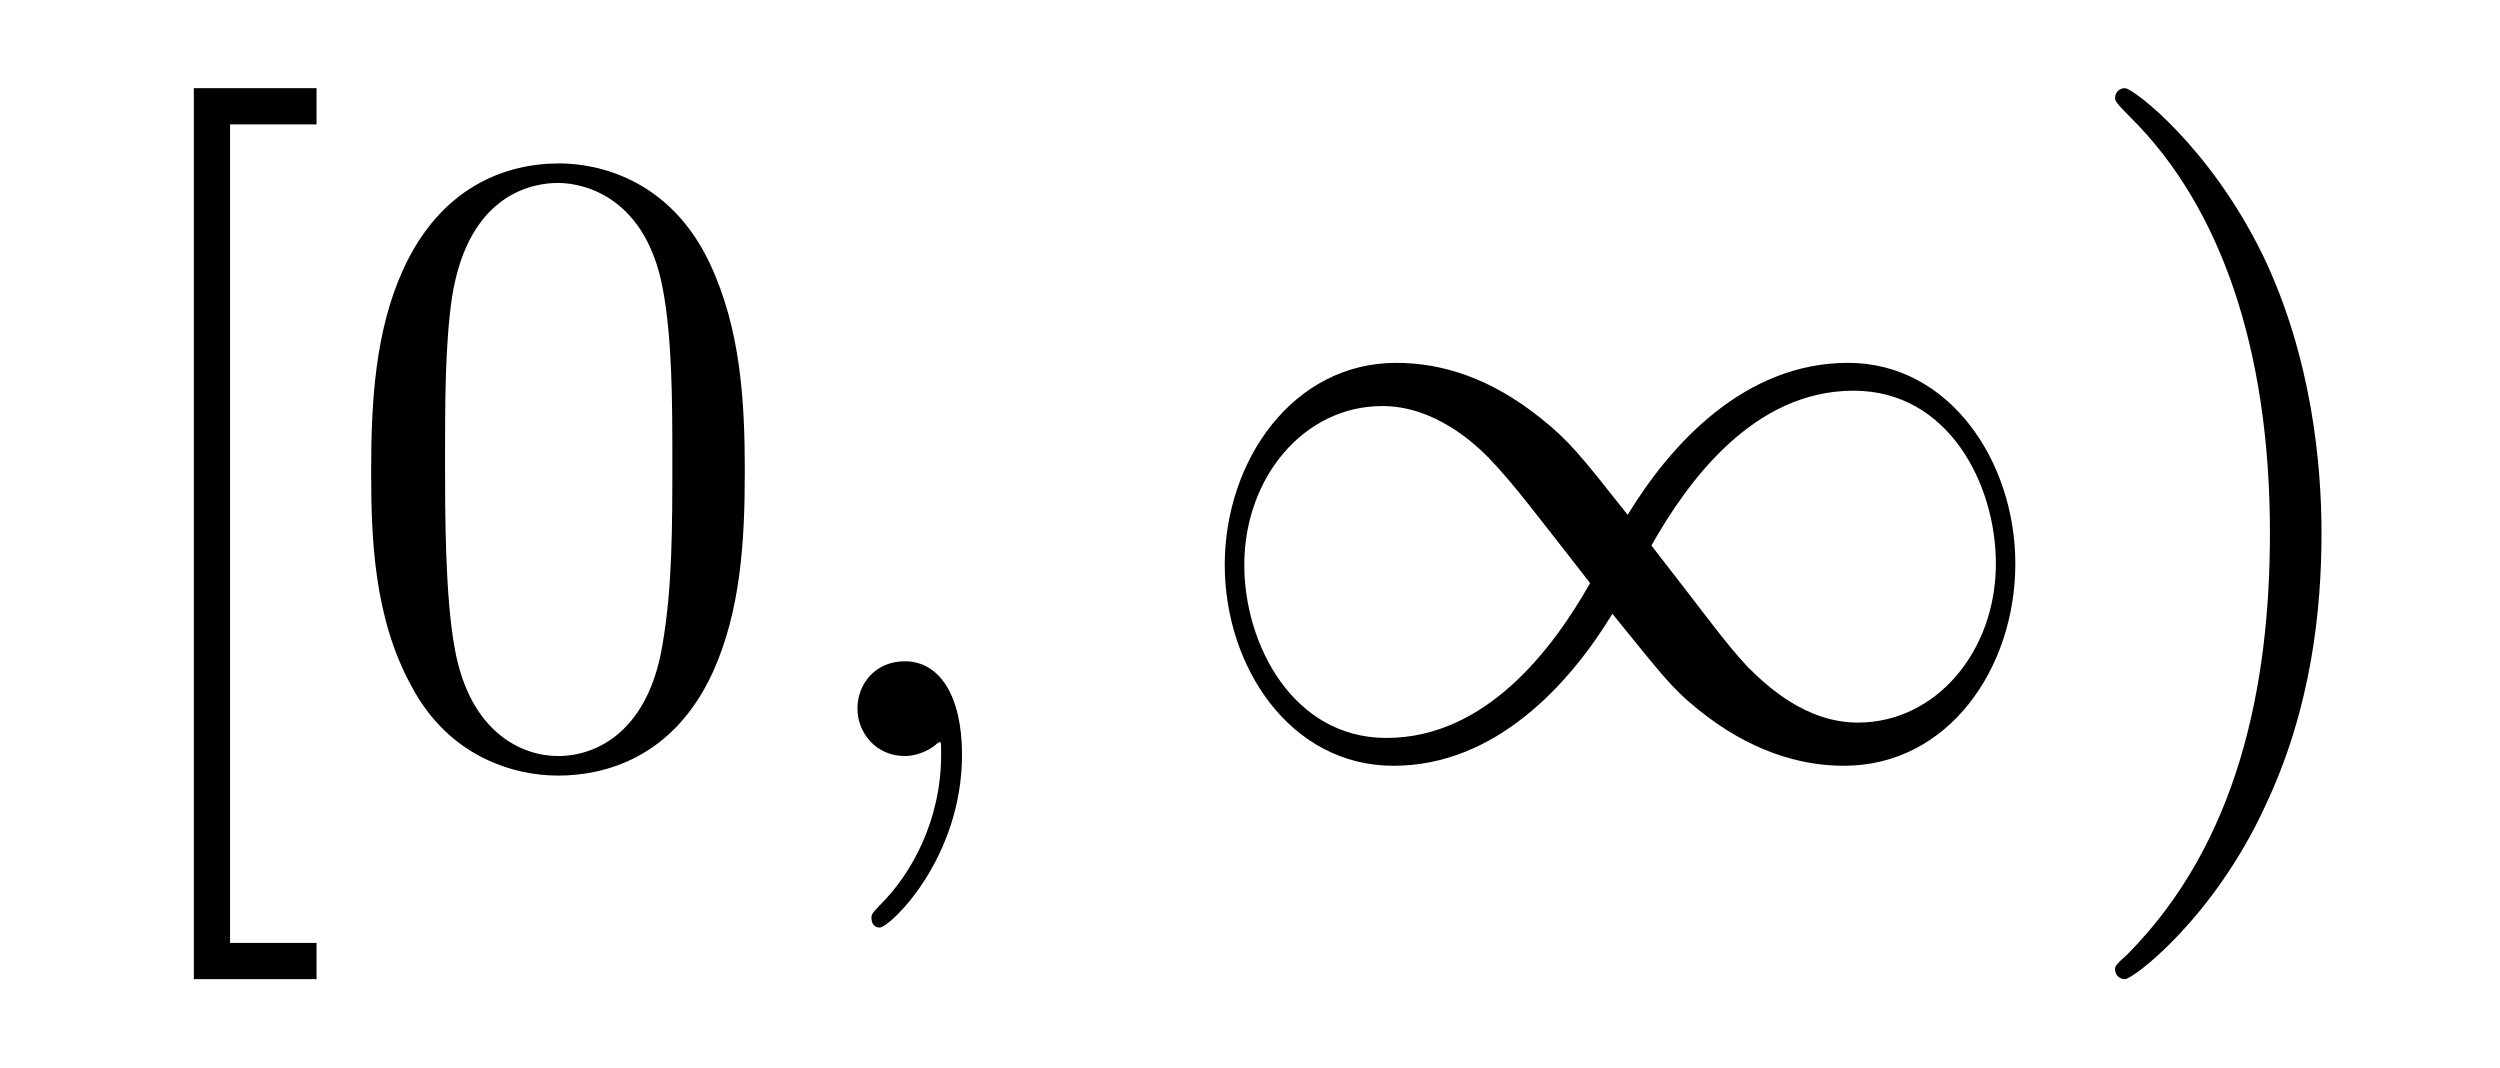
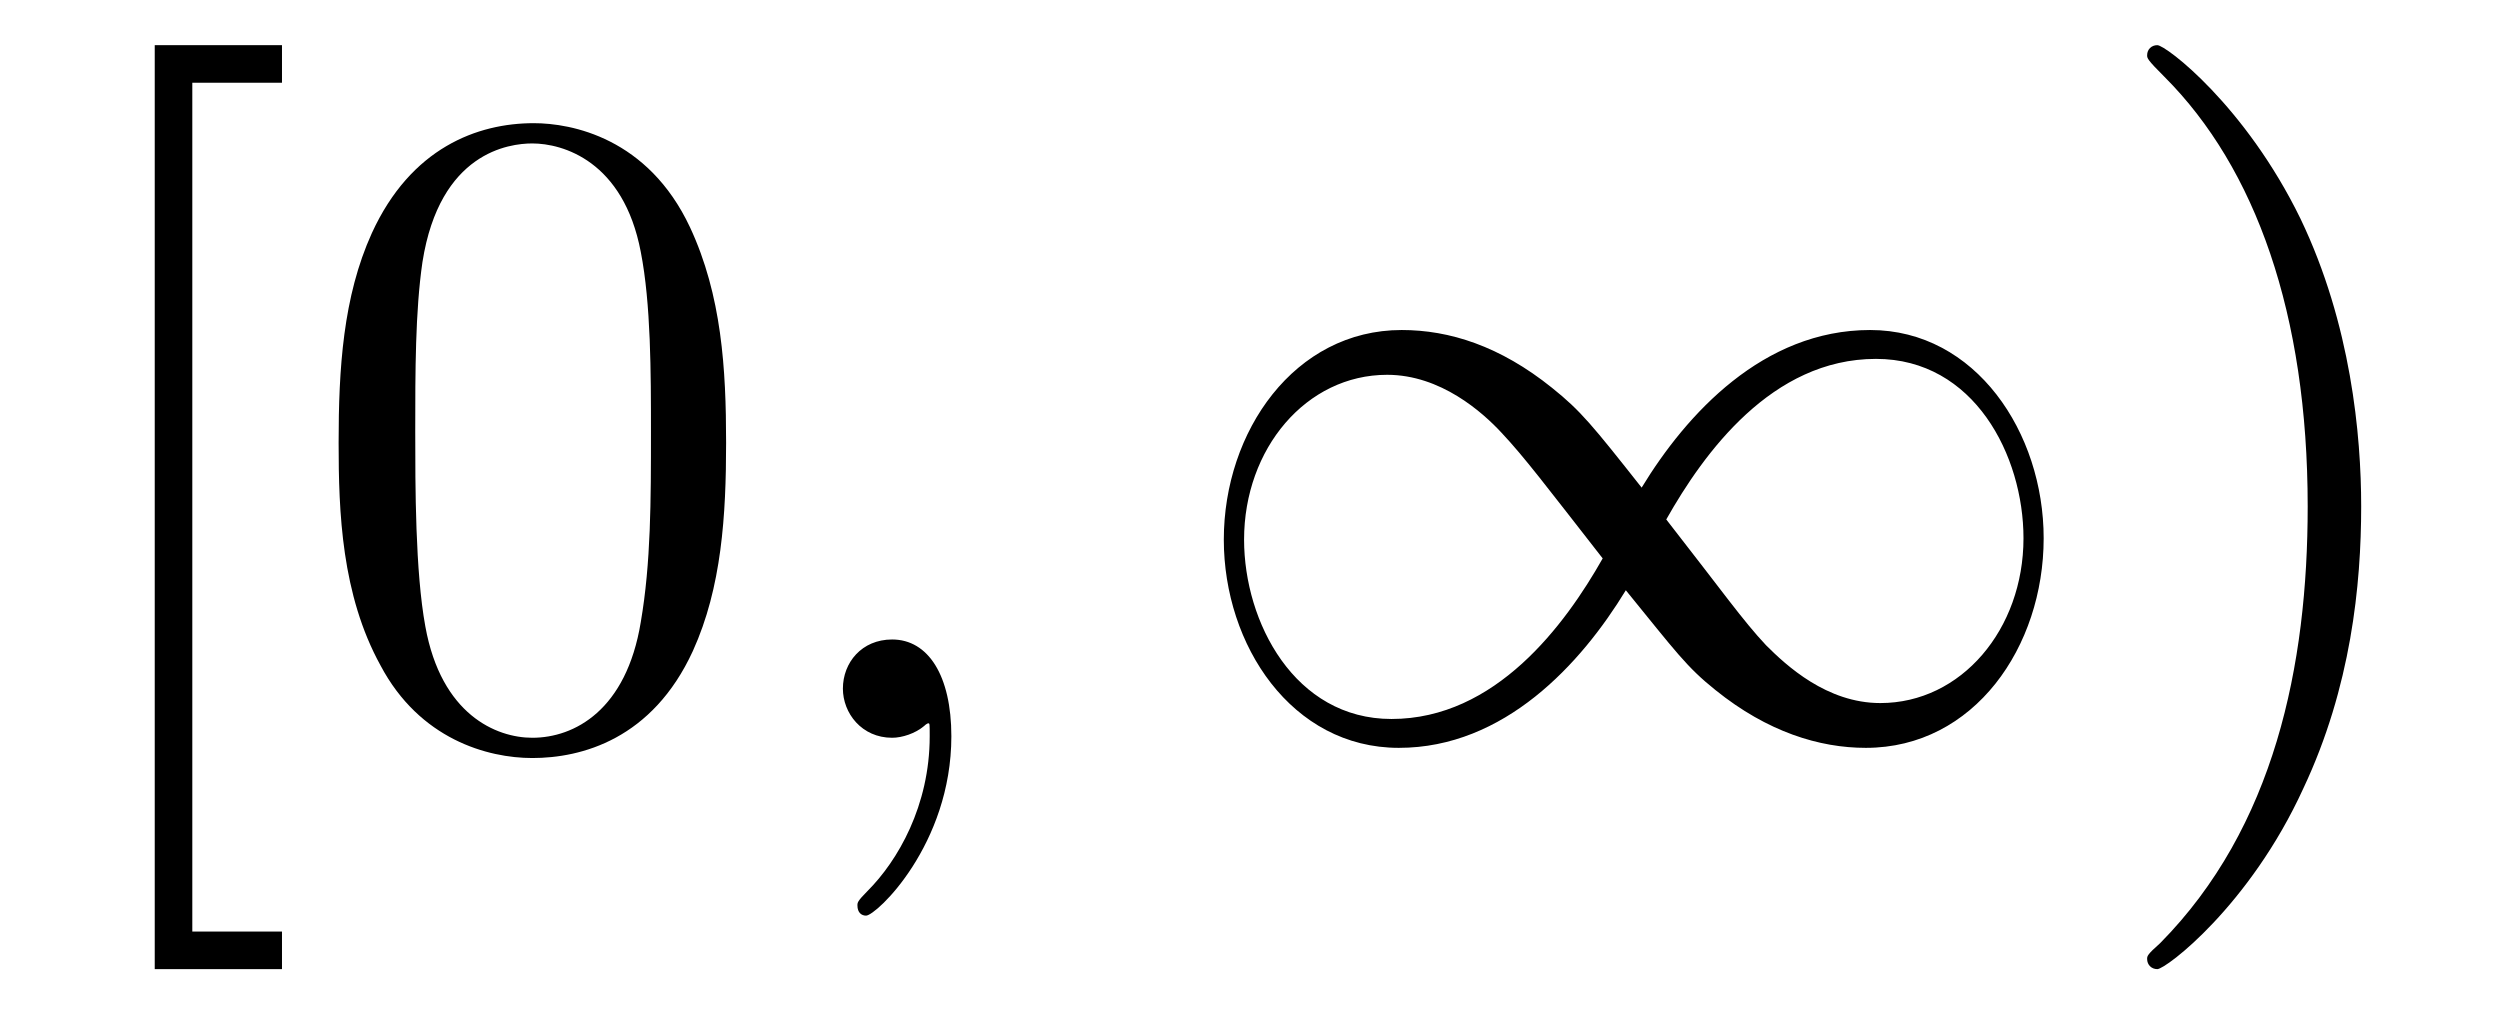
- <svg xmlns="http://www.w3.org/2000/svg" xmlns:xlink="http://www.w3.org/1999/xlink" viewBox="0 0 28.014 11.963" version="1.2">
+ <svg xmlns="http://www.w3.org/2000/svg" xmlns:xlink="http://www.w3.org/1999/xlink" viewBox="0 0 27.014 10.963" version="1.2">
  <defs>
    <g>
      <symbol overflow="visible" id="glyph0-0">
        <path style="stroke:none;" d="" />
      </symbol>
      <symbol overflow="visible" id="glyph0-1">
        <path style="stroke:none;" d="M 2.547 2.5 L 2.547 2.094 L 1.578 2.094 L 1.578 -7.078 L 2.547 -7.078 L 2.547 -7.484 L 1.172 -7.484 L 1.172 2.5 Z M 2.547 2.5 " />
      </symbol>
      <symbol overflow="visible" id="glyph0-2">
        <path style="stroke:none;" d="M 4.578 -3.188 C 4.578 -3.984 4.531 -4.781 4.188 -5.516 C 3.734 -6.484 2.906 -6.641 2.5 -6.641 C 1.891 -6.641 1.172 -6.375 0.75 -5.453 C 0.438 -4.766 0.391 -3.984 0.391 -3.188 C 0.391 -2.438 0.422 -1.547 0.844 -0.781 C 1.266 0.016 2 0.219 2.484 0.219 C 3.016 0.219 3.781 0.016 4.219 -0.938 C 4.531 -1.625 4.578 -2.406 4.578 -3.188 Z M 2.484 0 C 2.094 0 1.5 -0.25 1.328 -1.203 C 1.219 -1.797 1.219 -2.719 1.219 -3.312 C 1.219 -3.953 1.219 -4.609 1.297 -5.141 C 1.484 -6.328 2.234 -6.422 2.484 -6.422 C 2.812 -6.422 3.469 -6.234 3.656 -5.25 C 3.766 -4.688 3.766 -3.938 3.766 -3.312 C 3.766 -2.562 3.766 -1.891 3.656 -1.25 C 3.5 -0.297 2.938 0 2.484 0 Z M 2.484 0 " />
      </symbol>
      <symbol overflow="visible" id="glyph0-3">
        <path style="stroke:none;" d="M 2.875 -2.5 C 2.875 -3.266 2.766 -4.469 2.219 -5.609 C 1.625 -6.828 0.766 -7.484 0.672 -7.484 C 0.609 -7.484 0.562 -7.438 0.562 -7.375 C 0.562 -7.344 0.562 -7.328 0.75 -7.141 C 1.734 -6.156 2.297 -4.578 2.297 -2.5 C 2.297 -0.781 1.938 0.969 0.703 2.219 C 0.562 2.344 0.562 2.359 0.562 2.391 C 0.562 2.453 0.609 2.5 0.672 2.5 C 0.766 2.5 1.672 1.812 2.25 0.547 C 2.766 -0.547 2.875 -1.656 2.875 -2.5 Z M 2.875 -2.5 " />
      </symbol>
      <symbol overflow="visible" id="glyph1-0">
        <path style="stroke:none;" d="" />
      </symbol>
      <symbol overflow="visible" id="glyph1-1">
        <path style="stroke:none;" d="M 2.031 -0.016 C 2.031 -0.672 1.781 -1.062 1.391 -1.062 C 1.062 -1.062 0.859 -0.812 0.859 -0.531 C 0.859 -0.266 1.062 0 1.391 0 C 1.5 0 1.641 -0.047 1.734 -0.125 C 1.766 -0.156 1.781 -0.156 1.781 -0.156 C 1.797 -0.156 1.797 -0.156 1.797 -0.016 C 1.797 0.734 1.453 1.328 1.125 1.656 C 1.016 1.766 1.016 1.781 1.016 1.812 C 1.016 1.891 1.062 1.922 1.109 1.922 C 1.219 1.922 2.031 1.156 2.031 -0.016 Z M 2.031 -0.016 " />
      </symbol>
      <symbol overflow="visible" id="glyph2-0">
        <path style="stroke:none;" d="" />
      </symbol>
      <symbol overflow="visible" id="glyph2-1">
        <path style="stroke:none;" d="M 5.062 -2.703 C 4.531 -3.375 4.406 -3.531 4.094 -3.781 C 3.531 -4.234 2.984 -4.406 2.469 -4.406 C 1.312 -4.406 0.547 -3.312 0.547 -2.141 C 0.547 -1 1.281 0.109 2.438 0.109 C 3.578 0.109 4.406 -0.797 4.891 -1.594 C 5.438 -0.922 5.547 -0.766 5.859 -0.516 C 6.422 -0.062 6.984 0.109 7.484 0.109 C 8.656 0.109 9.406 -0.984 9.406 -2.156 C 9.406 -3.297 8.672 -4.406 7.531 -4.406 C 6.375 -4.406 5.547 -3.5 5.062 -2.703 Z M 5.328 -2.359 C 5.734 -3.078 6.469 -4.094 7.594 -4.094 C 8.656 -4.094 9.188 -3.047 9.188 -2.156 C 9.188 -1.172 8.516 -0.375 7.641 -0.375 C 7.062 -0.375 6.625 -0.781 6.406 -1 C 6.156 -1.266 5.938 -1.578 5.328 -2.359 Z M 4.641 -1.938 C 4.234 -1.219 3.484 -0.203 2.359 -0.203 C 1.312 -0.203 0.766 -1.25 0.766 -2.141 C 0.766 -3.125 1.438 -3.922 2.312 -3.922 C 2.891 -3.922 3.344 -3.516 3.547 -3.297 C 3.797 -3.031 4.031 -2.719 4.641 -1.938 Z M 4.641 -1.938 " />
      </symbol>
    </g>
+     <clipPath id="clip1">
+       <path d="M 1 0 L 8 0 L 8 10.965 L 1 10.965 Z M 1 0 " />
+     </clipPath>
+     <clipPath id="clip2">
+       <path d="M 23 0 L 26 0 L 26 10.965 L 23 10.965 Z M 23 0 " />
+     </clipPath>
  </defs>
  <g id="surface1">
-     <g style="fill:rgb(0%,0%,0%);fill-opacity:1;">
-       <use xlink:href="#glyph0-1" x="1" y="8.472" />
-       <use xlink:href="#glyph0-2" x="3.768" y="8.472" />
+     <g clip-path="url(#clip1)" clip-rule="nonzero">
+       <g style="fill:rgb(0%,0%,0%);fill-opacity:1;">
+         <use xlink:href="#glyph0-1" x="0.5" y="7.972" />
+         <use xlink:href="#glyph0-2" x="3.268" y="7.972" />
+       </g>
    </g>
    <g style="fill:rgb(0%,0%,0%);fill-opacity:1;">
-       <use xlink:href="#glyph1-1" x="8.749" y="8.472" />
+       <use xlink:href="#glyph1-1" x="8.249" y="7.972" />
    </g>
    <g style="fill:rgb(0%,0%,0%);fill-opacity:1;">
-       <use xlink:href="#glyph2-1" x="13.177" y="8.472" />
+       <use xlink:href="#glyph2-1" x="12.677" y="7.972" />
    </g>
-     <g style="fill:rgb(0%,0%,0%);fill-opacity:1;">
-       <use xlink:href="#glyph0-3" x="23.139" y="8.472" />
+     <g clip-path="url(#clip2)" clip-rule="nonzero">
+       <g style="fill:rgb(0%,0%,0%);fill-opacity:1;">
+         <use xlink:href="#glyph0-3" x="22.639" y="7.972" />
+       </g>
    </g>
  </g>
</svg>
